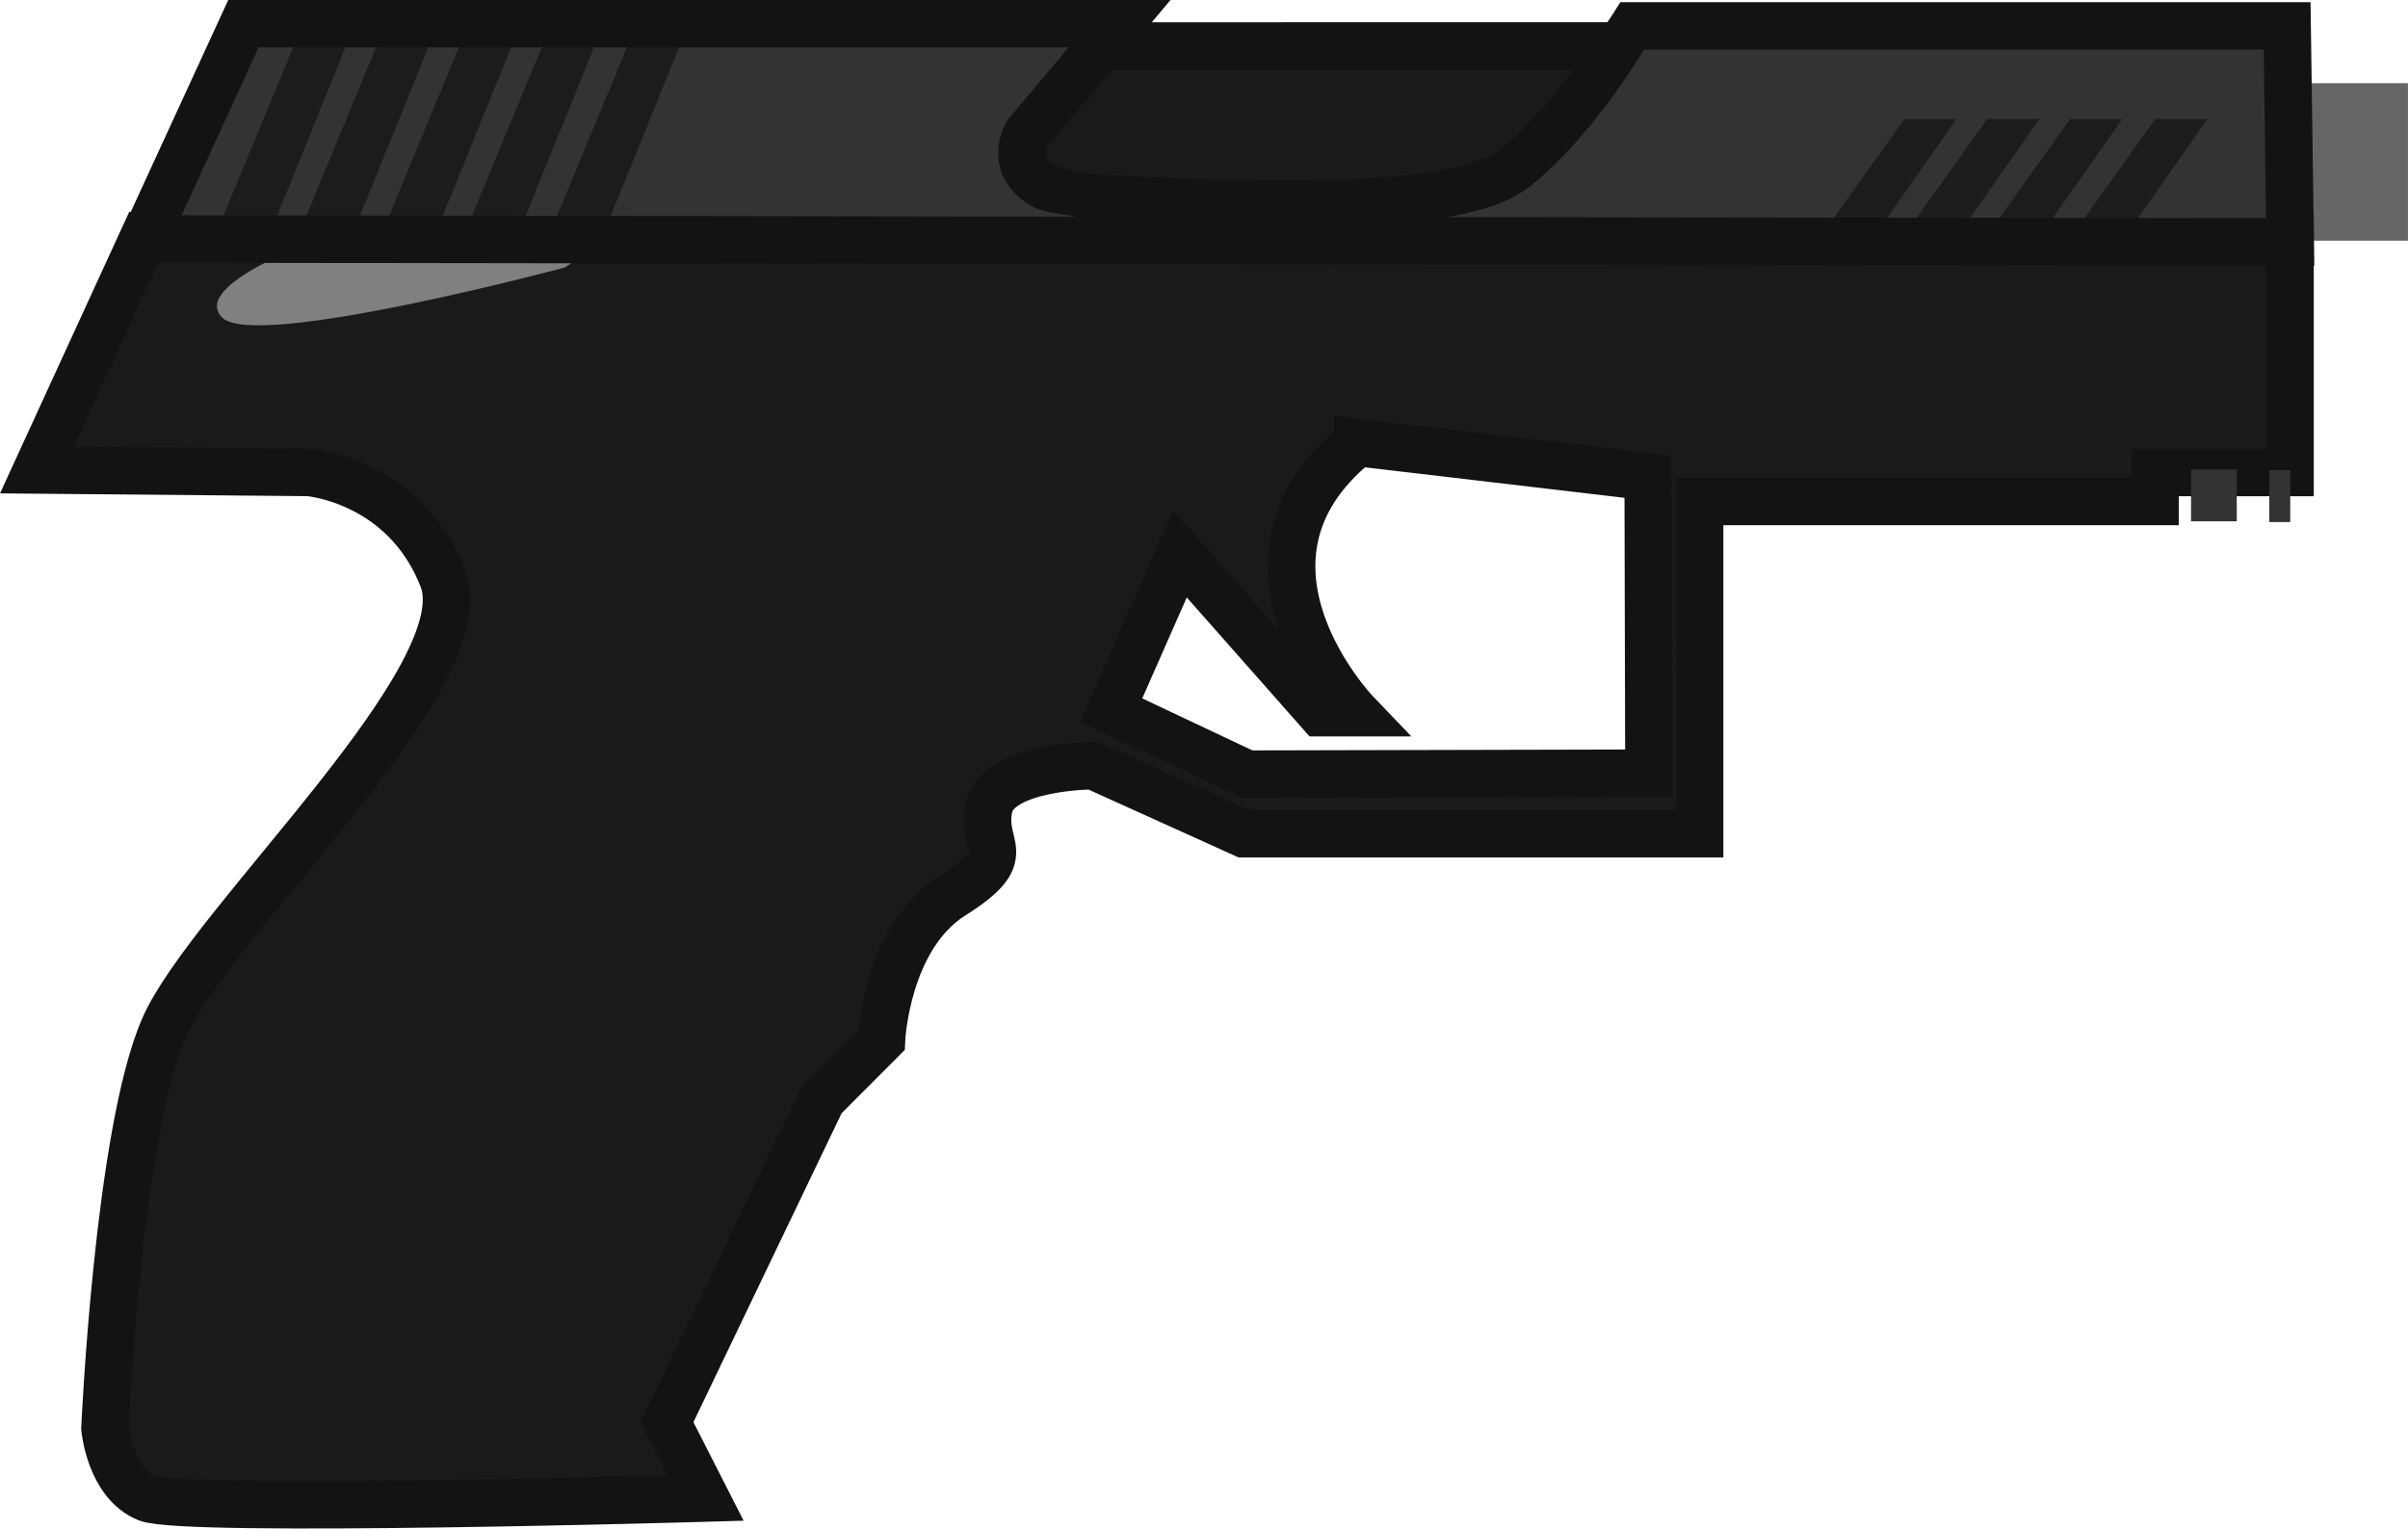
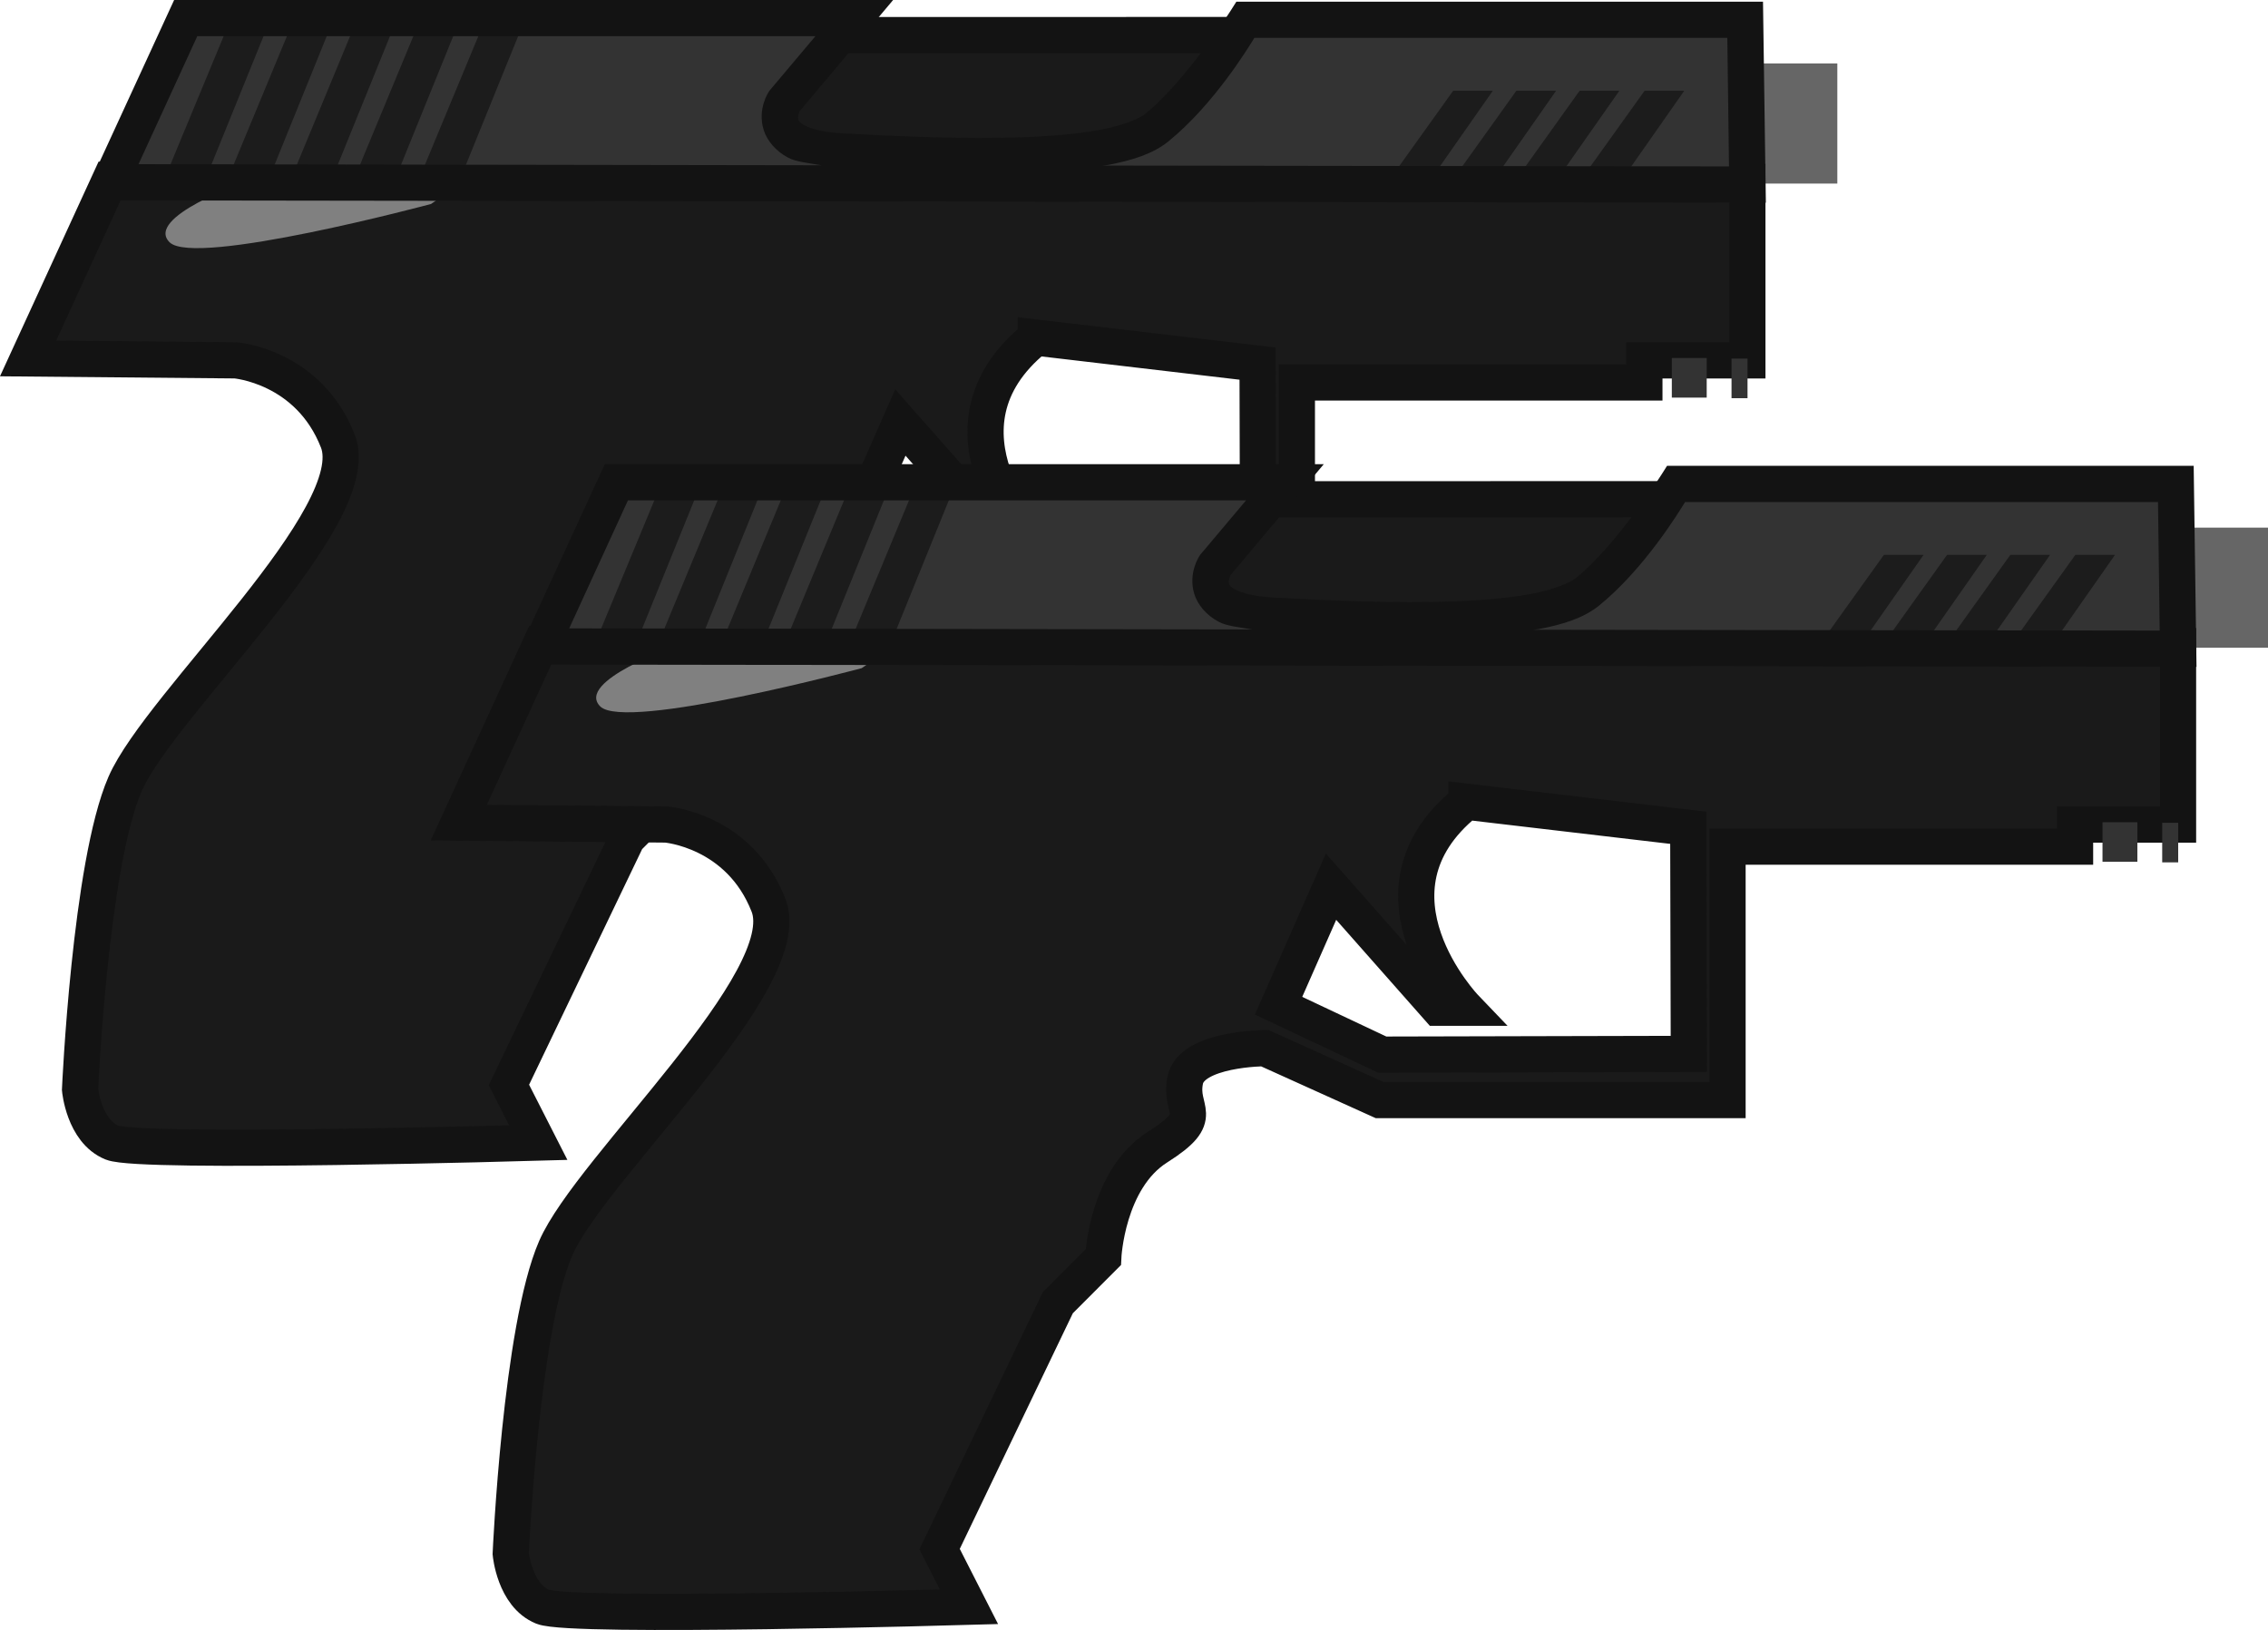
- <svg xmlns="http://www.w3.org/2000/svg" width="67.934" height="43.112" viewBox="0 0 17.974 11.407" version="1.1" id="svg12">
+ <svg xmlns="http://www.w3.org/2000/svg" width="83.857" height="60.276" viewBox="0 0 22.187 15.948" version="1.1" id="svg12">
  <defs id="defs12" />
-   <g id="g5" transform="matrix(0.7079705,0,0,0.7079705,0,-1.7333627e-5)">
+   <g id="g5" transform="matrix(0.7079705,0,0,0.7079705,0,-1.3101622e-6)">
    <path style="fill:#666666;fill-opacity:1;stroke:none;stroke-width:0.026;stroke-linecap:square;stroke-opacity:1" d="m 24.083,0.877 h 1.305 V 2.537 H 24.083 Z" id="path1" />
    <path style="fill:#1c1c1c;fill-opacity:1;stroke:none;stroke-width:0.087px;stroke-linecap:butt;stroke-linejoin:miter;stroke-opacity:1" d="m 7.577,0.272 h 0.548 L 7.208,2.534 h -0.569 z" id="path2" />
    <path id="path3" style="fill:#1a1a1a;stroke:#131313;stroke-width:0.5;stroke-linecap:butt;stroke-linejoin:miter;stroke-dasharray:none;stroke-opacity:1" d="M 10.118,0.485 10.012,2.496 1.522,2.484 0.388,4.954 3.254,4.98 c 0,0 1.008,0.078 1.414,1.115 0.406,1.038 -2.457,3.63 -2.94,4.74 -0.483,1.11 -0.622,4.222 -0.622,4.222 0,0 0.052,0.575 0.443,0.734 0.392,0.159 5.889,0 5.889,0 L 7.032,14.994 8.666,11.588 9.294,10.959 c 0,0 0.048,-1.077 0.749,-1.52 0.701,-0.443 0.293,-0.486 0.383,-0.926 0.09,-0.439 1.1,-0.442 1.1,-0.442 l 1.586,0.717 h 4.808 V 5.286 h 4.802 v -0.305 h 1.423 V 2.514 l -5.169,-0.007 0.107,-2.023 z m 4.195,4.18 3.064,0.36 0.008,3.125 -4.236,0.01 -1.433,-0.676 0.725,-1.645 1.478,1.673 h 0.375 c 0,0 -1.527,-1.593 0.01,-2.839 0.003,-0.002 0.006,-0.005 0.009,-0.007 z" />
    <path id="path6" style="fill:#333333;stroke:none;stroke-width:0.011;stroke-linecap:square;stroke-opacity:1" d="m 23.101,4.948 v 0.547 h 0.482 v -0.547 z m 0.825,0.008 v 0.547 h 0.221 V 4.956 Z" />
    <path style="baseline-shift:baseline;display:inline;overflow:visible;opacity:1;vector-effect:none;fill:#333333;enable-background:accumulate;stop-color:#000000;stop-opacity:1" d="m 1.522,2.52 1.044,-2.27 h 9.238 l -0.967,1.15 c 0,0 -0.384,0.629 0.79,0.693 1.537,0.084 3.744,0.17 4.362,-0.331 0.618,-0.501 1.233,-1.489 1.233,-1.489 h 6.893 l 0.031,2.277 z" id="path4" />
    <path style="fill:#1c1c1c;fill-opacity:1;stroke:none;stroke-width:0.087px;stroke-linecap:butt;stroke-linejoin:miter;stroke-opacity:1" d="m 3.185,0.272 h 0.549 L 2.816,2.534 h -0.569 z m 0.874,0 h 0.548 L 3.69,2.534 h -0.569 z m 0.873,0 h 0.549 L 4.563,2.534 h -0.568 z m 0.874,0 h 0.549 L 5.437,2.534 h -0.569 z m 0.898,0 h 0.548 L 6.334,2.534 h -0.569 z" id="path10" />
    <path style="fill:#808080;stroke:none;stroke-width:0.087px;stroke-linecap:butt;stroke-linejoin:miter;stroke-opacity:1" d="m 3.382,2.517 c 0,0 -1.387,0.484 -1.039,0.831 0.348,0.347 3.613,-0.529 3.613,-0.529 l 0.425,-0.295 z" id="path12" />
    <path style="fill:#1c1c1c;fill-opacity:1;stroke:none;stroke-width:0.066px;stroke-linecap:butt;stroke-linejoin:miter;stroke-opacity:1" d="m 20.08,1.254 h 0.548 l -0.917,1.31 h -0.569 z m 0.873,0 h 0.549 l -0.917,1.31 h -0.569 z m 0.874,0 h 0.549 l -0.918,1.31 h -0.568 z m 0.898,0 h 0.548 l -0.917,1.31 h -0.569 z" id="path11" />
    <path style="baseline-shift:baseline;display:inline;overflow:visible;opacity:1;vector-effect:none;fill:#131313;enable-background:accumulate;stop-color:#000000;stop-opacity:1" d="M 2.406,-5.3821052e-5 1.132,2.769 24.4,2.801 24.361,0.023 h -7.277 l -0.074,0.117 c 0,0 -0.622,0.976 -1.178,1.428 -0.095,0.077 -0.317,0.165 -0.615,0.223 -0.298,0.057 -0.669,0.09 -1.072,0.105 -0.806,0.03 -1.737,-0.011 -2.504,-0.053 -0.271,-0.015 -0.433,-0.064 -0.516,-0.107 -0.083,-0.043 -0.088,-0.069 -0.094,-0.088 -0.011,-0.036 0.014,-0.102 0.018,-0.111 L 12.341,-5.3821052e-5 Z M 2.726,0.5 h 8.541 l -0.635,0.754 -0.01,0.016 c 0,0 -0.16,0.233 -0.07,0.525 0.045,0.146 0.164,0.292 0.34,0.385 0.112,0.059 0.295,0.075 0.459,0.104 L 1.914,2.269 Z m 14.609,0.023 h 6.533 l 0.023,1.777 -8.654,-0.012 c 0.022,-0.004 0.051,-0.004 0.072,-0.008 0.338,-0.065 0.622,-0.153 0.836,-0.326 0.627,-0.509 1.106,-1.298 1.189,-1.432 z" id="path5" />
  </g>
+   <g id="g18" transform="matrix(0.7079705,0,0,0.7079705,4.213178,4.541476)">
+     <path style="fill:#666666;fill-opacity:1;stroke:none;stroke-width:0.026;stroke-linecap:square;stroke-opacity:1" d="m 24.083,0.877 h 1.305 V 2.537 H 24.083 Z" id="path7" />
+     <path style="fill:#1c1c1c;fill-opacity:1;stroke:none;stroke-width:0.087px;stroke-linecap:butt;stroke-linejoin:miter;stroke-opacity:1" d="m 7.577,0.272 h 0.548 L 7.208,2.534 h -0.569 z" id="path8" />
+     <path id="path9" style="fill:#1a1a1a;stroke:#131313;stroke-width:0.5;stroke-linecap:butt;stroke-linejoin:miter;stroke-dasharray:none;stroke-opacity:1" d="M 10.118,0.485 10.012,2.496 1.522,2.484 0.388,4.954 3.254,4.98 c 0,0 1.008,0.078 1.414,1.115 0.406,1.038 -2.457,3.63 -2.94,4.74 -0.483,1.11 -0.622,4.222 -0.622,4.222 0,0 0.052,0.575 0.443,0.734 0.392,0.159 5.889,0 5.889,0 L 7.032,14.994 8.666,11.588 9.294,10.959 c 0,0 0.048,-1.077 0.749,-1.52 0.701,-0.443 0.293,-0.486 0.383,-0.926 0.09,-0.439 1.1,-0.442 1.1,-0.442 l 1.586,0.717 h 4.808 V 5.286 h 4.802 v -0.305 h 1.423 V 2.514 l -5.169,-0.007 0.107,-2.023 z m 4.195,4.18 3.064,0.36 0.008,3.125 -4.236,0.01 -1.433,-0.676 0.725,-1.645 1.478,1.673 h 0.375 c 0,0 -1.527,-1.593 0.01,-2.839 0.003,-0.002 0.006,-0.005 0.009,-0.007 z" />
+     <path id="path13" style="fill:#333333;stroke:none;stroke-width:0.011;stroke-linecap:square;stroke-opacity:1" d="m 23.101,4.948 v 0.547 h 0.482 v -0.547 z m 0.825,0.008 v 0.547 h 0.221 V 4.956 Z" />
+     <path style="baseline-shift:baseline;display:inline;overflow:visible;opacity:1;vector-effect:none;fill:#333333;enable-background:accumulate;stop-color:#000000;stop-opacity:1" d="m 1.522,2.52 1.044,-2.27 h 9.238 l -0.967,1.15 c 0,0 -0.384,0.629 0.79,0.693 1.537,0.084 3.744,0.17 4.362,-0.331 0.618,-0.501 1.233,-1.489 1.233,-1.489 h 6.893 l 0.031,2.277 z" id="path14" />
+     <path style="fill:#1c1c1c;fill-opacity:1;stroke:none;stroke-width:0.087px;stroke-linecap:butt;stroke-linejoin:miter;stroke-opacity:1" d="m 3.185,0.272 h 0.549 L 2.816,2.534 h -0.569 z m 0.874,0 h 0.548 L 3.69,2.534 h -0.569 z m 0.873,0 h 0.549 L 4.563,2.534 h -0.568 z m 0.874,0 h 0.549 L 5.437,2.534 h -0.569 z m 0.898,0 h 0.548 L 6.334,2.534 h -0.569 z" id="path15" />
+     <path style="fill:#808080;stroke:none;stroke-width:0.087px;stroke-linecap:butt;stroke-linejoin:miter;stroke-opacity:1" d="m 3.382,2.517 c 0,0 -1.387,0.484 -1.039,0.831 0.348,0.347 3.613,-0.529 3.613,-0.529 l 0.425,-0.295 z" id="path16" />
+     <path style="fill:#1c1c1c;fill-opacity:1;stroke:none;stroke-width:0.066px;stroke-linecap:butt;stroke-linejoin:miter;stroke-opacity:1" d="m 20.08,1.254 h 0.548 l -0.917,1.31 h -0.569 z m 0.873,0 h 0.549 l -0.917,1.31 h -0.569 z m 0.874,0 h 0.549 l -0.918,1.31 h -0.568 z m 0.898,0 h 0.548 l -0.917,1.31 h -0.569 z" id="path17" />
+     <path style="baseline-shift:baseline;display:inline;overflow:visible;opacity:1;vector-effect:none;fill:#131313;enable-background:accumulate;stop-color:#000000;stop-opacity:1" d="M 2.406,-5.3821052e-5 1.132,2.769 24.4,2.801 24.361,0.023 h -7.277 l -0.074,0.117 c 0,0 -0.622,0.976 -1.178,1.428 -0.095,0.077 -0.317,0.165 -0.615,0.223 -0.298,0.057 -0.669,0.09 -1.072,0.105 -0.806,0.03 -1.737,-0.011 -2.504,-0.053 -0.271,-0.015 -0.433,-0.064 -0.516,-0.107 -0.083,-0.043 -0.088,-0.069 -0.094,-0.088 -0.011,-0.036 0.014,-0.102 0.018,-0.111 L 12.341,-5.3821052e-5 Z M 2.726,0.5 h 8.541 l -0.635,0.754 -0.01,0.016 c 0,0 -0.16,0.233 -0.07,0.525 0.045,0.146 0.164,0.292 0.34,0.385 0.112,0.059 0.295,0.075 0.459,0.104 L 1.914,2.269 Z m 14.609,0.023 h 6.533 l 0.023,1.777 -8.654,-0.012 c 0.022,-0.004 0.051,-0.004 0.072,-0.008 0.338,-0.065 0.622,-0.153 0.836,-0.326 0.627,-0.509 1.106,-1.298 1.189,-1.432 z" id="path18" />
+   </g>
</svg>
